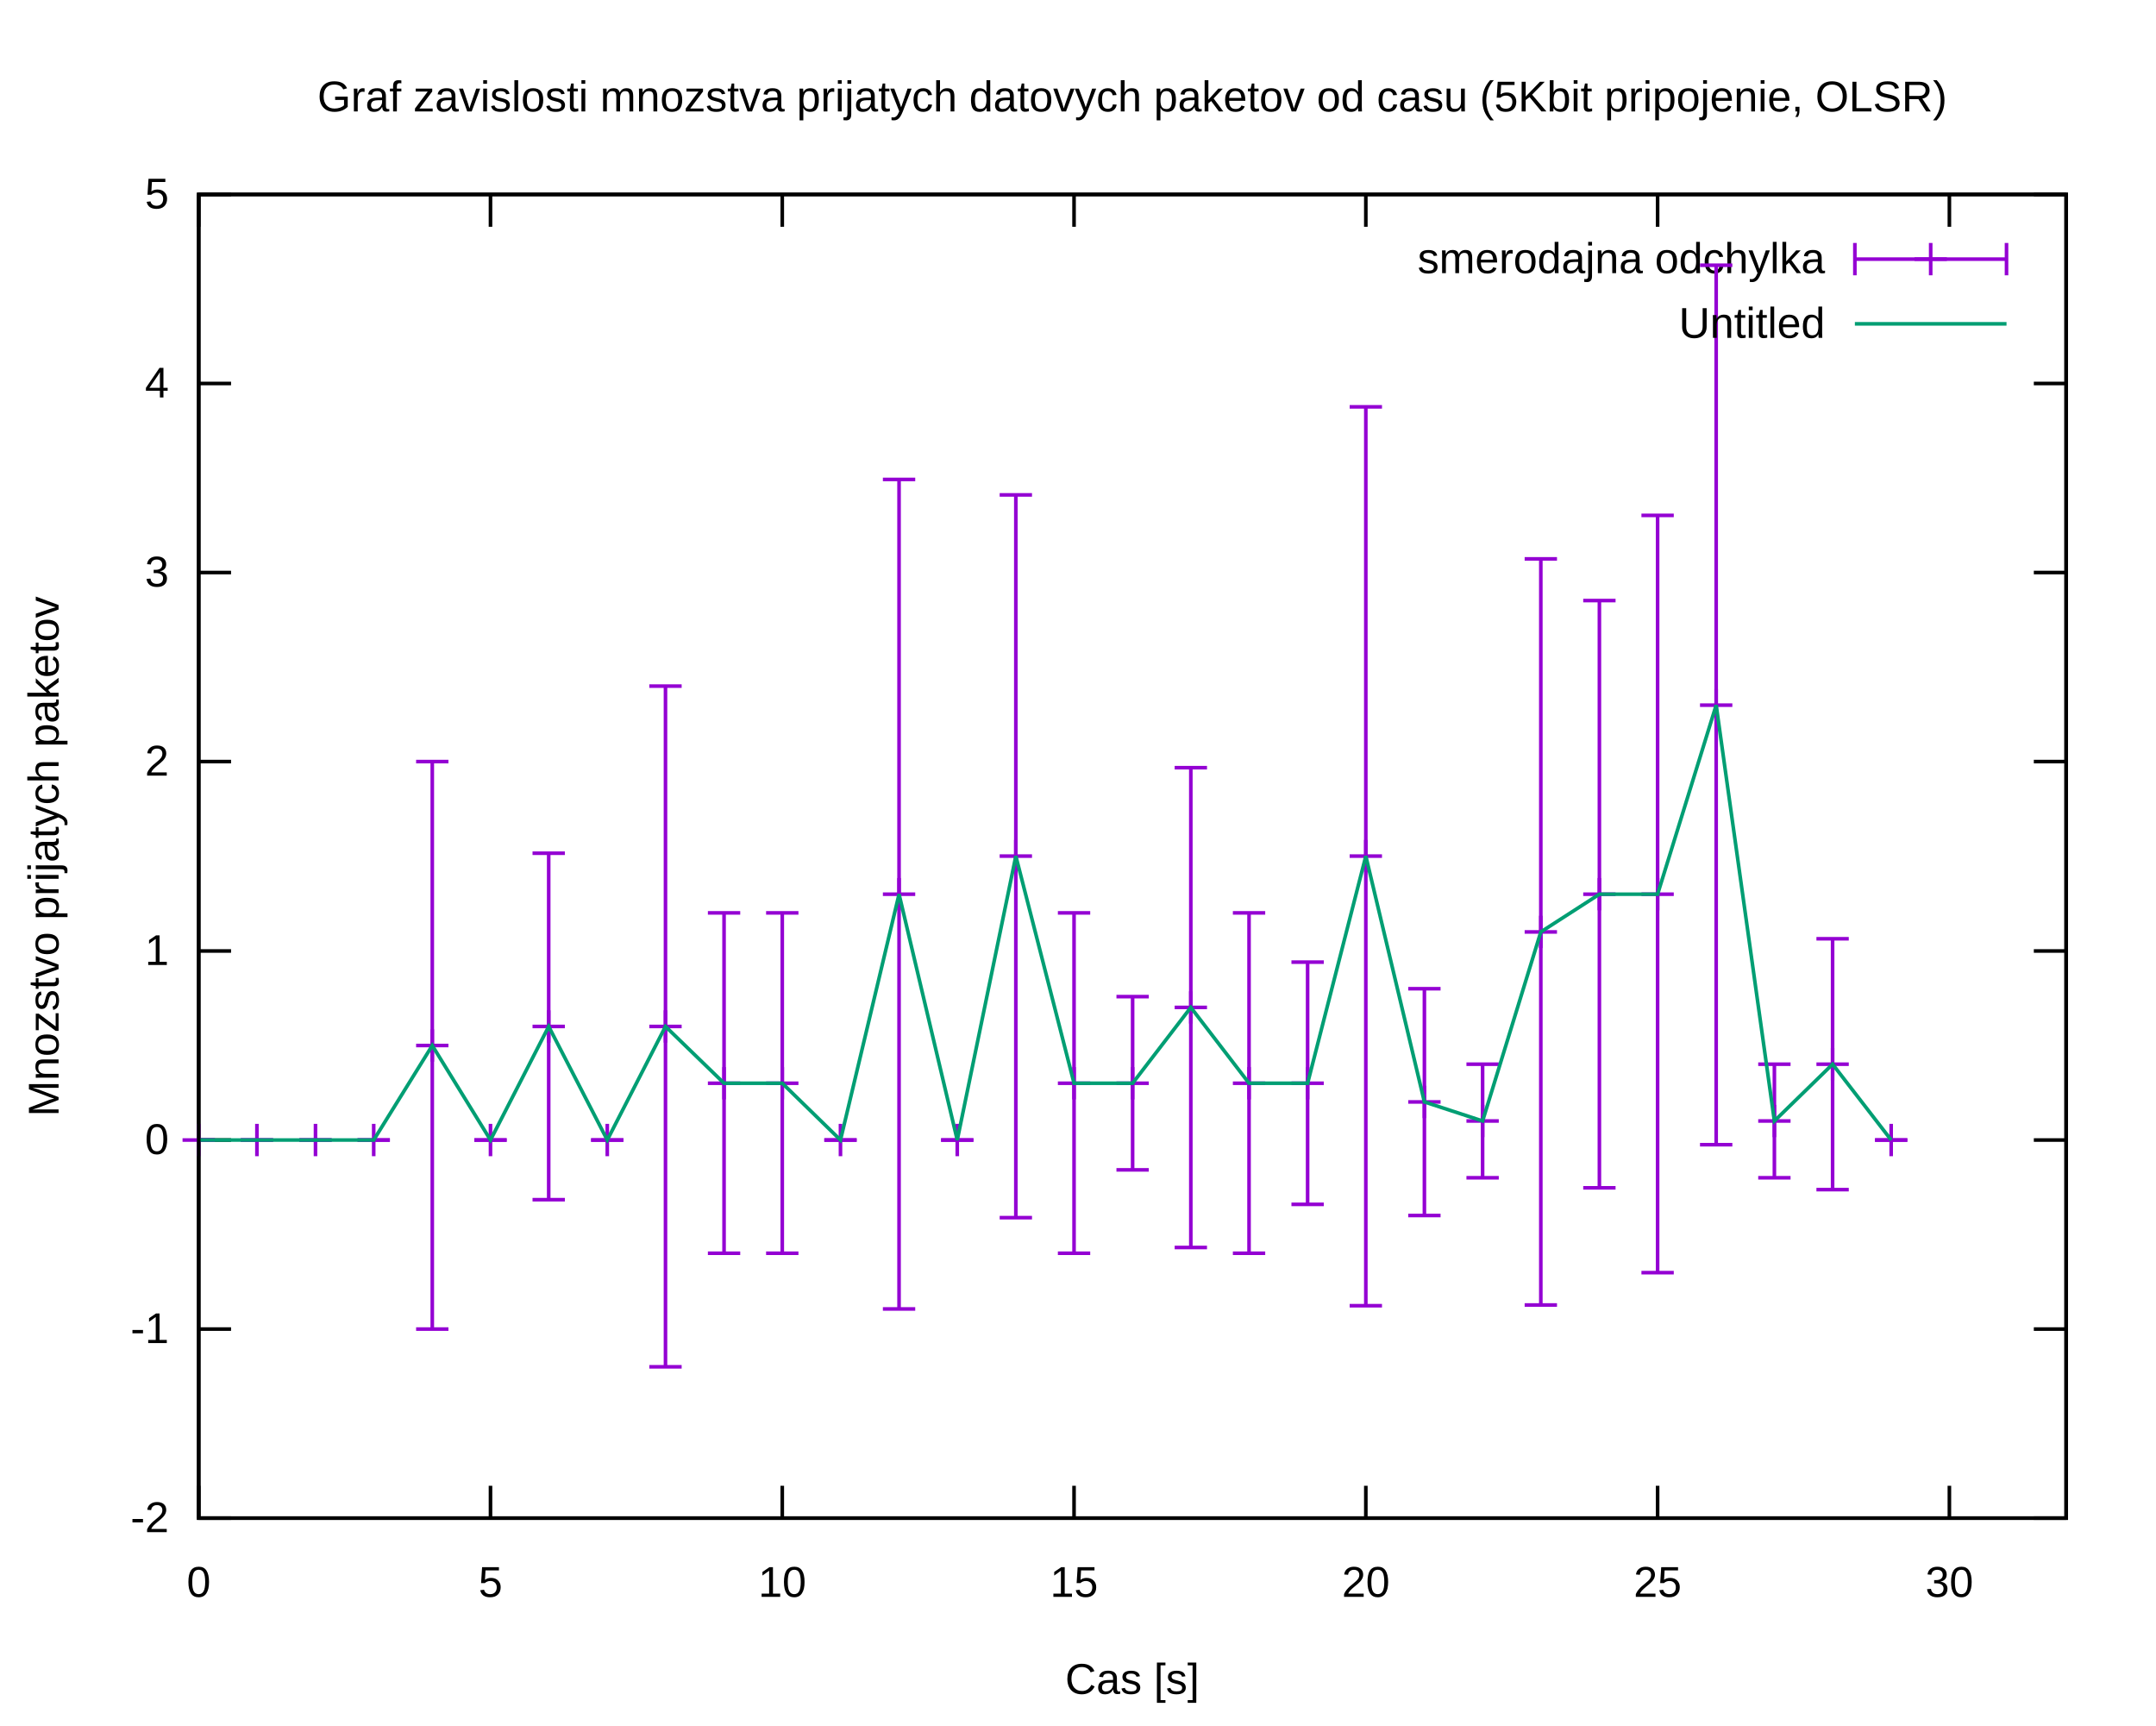
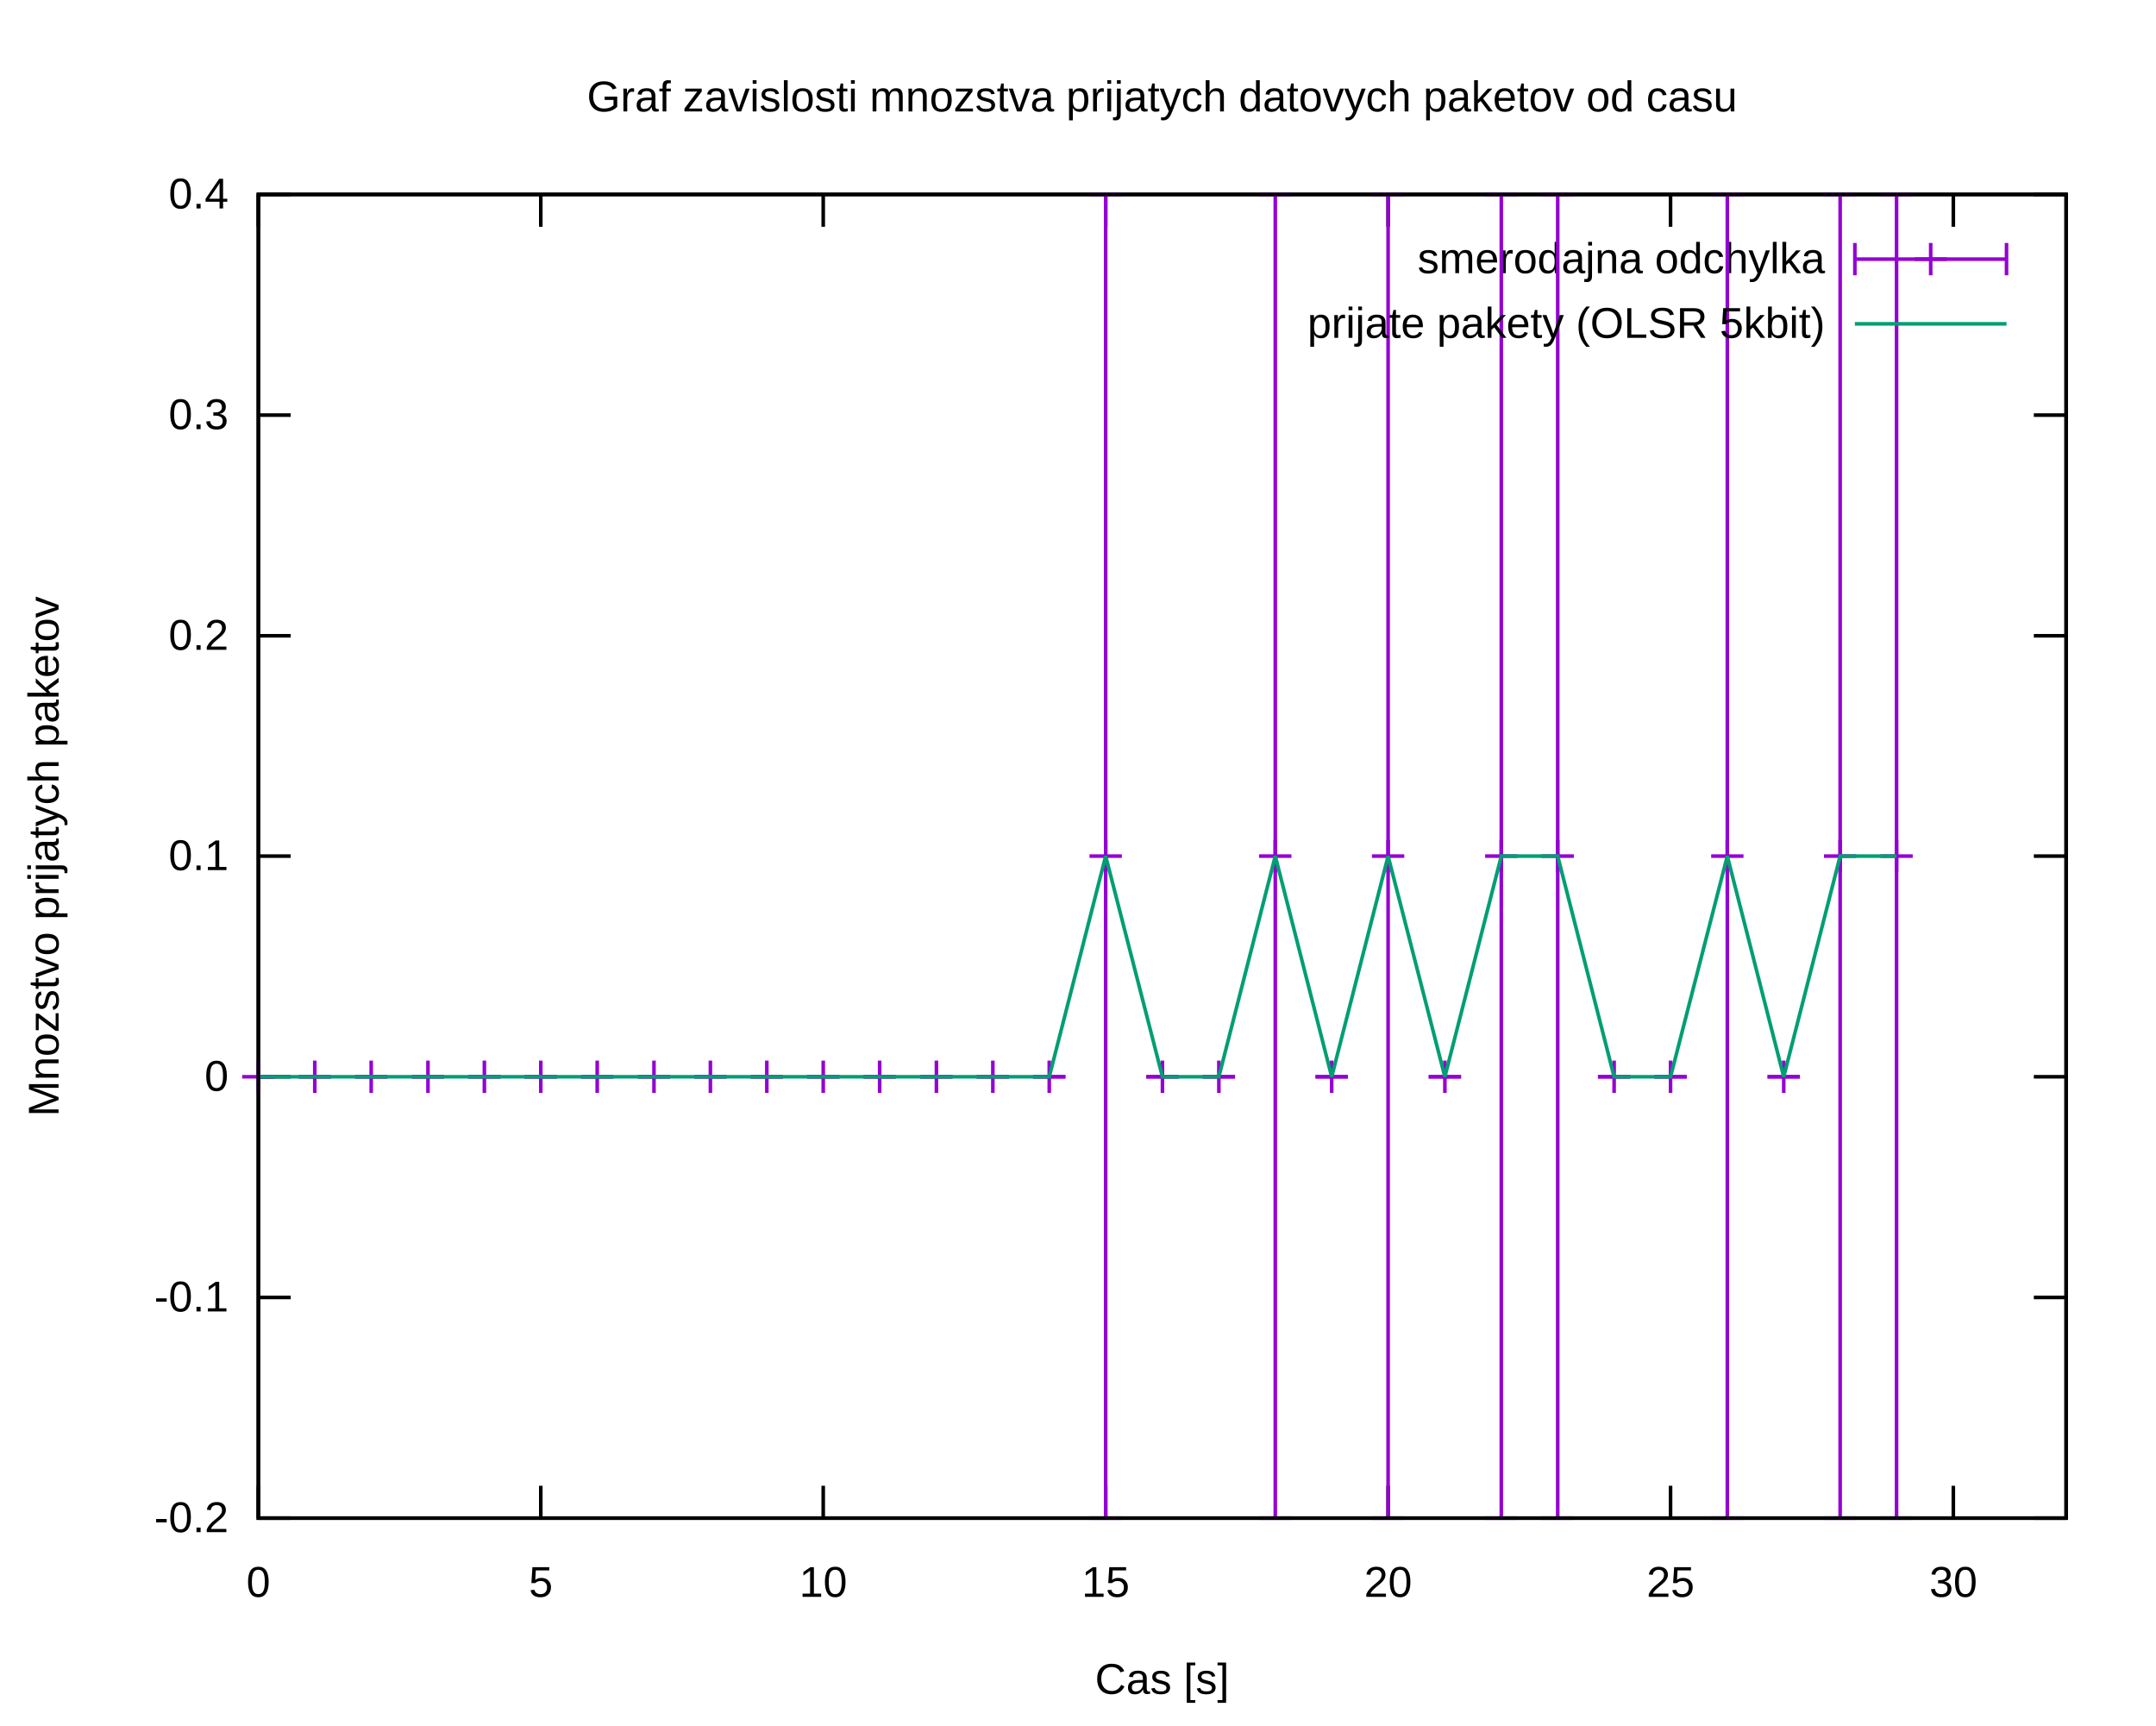
<svg xmlns="http://www.w3.org/2000/svg" xmlns:xlink="http://www.w3.org/1999/xlink" width="600" height="480" viewBox="0 0 600 480">
  <g id="gnuplot_canvas">
    <rect x="0" y="0" width="600" height="480" fill="none" />
    <defs>
      <circle id="gpDot" r="0.5" stroke-width="0.5" stroke="currentColor" />
      <path id="gpPt0" stroke-width="0.222" stroke="currentColor" d="M-1,0 h2 M0,-1 v2" />
      <path id="gpPt1" stroke-width="0.222" stroke="currentColor" d="M-1,-1 L1,1 M1,-1 L-1,1" />
      <path id="gpPt2" stroke-width="0.222" stroke="currentColor" d="M-1,0 L1,0 M0,-1 L0,1 M-1,-1 L1,1 M-1,1 L1,-1" />
      <rect id="gpPt3" stroke-width="0.222" stroke="currentColor" x="-1" y="-1" width="2" height="2" />
      <rect id="gpPt4" stroke-width="0.222" stroke="currentColor" fill="currentColor" x="-1" y="-1" width="2" height="2" />
      <circle id="gpPt5" stroke-width="0.222" stroke="currentColor" cx="0" cy="0" r="1" />
      <use xlink:href="#gpPt5" id="gpPt6" fill="currentColor" stroke="none" />
      <path id="gpPt7" stroke-width="0.222" stroke="currentColor" d="M0,-1.33 L-1.33,0.67 L1.33,0.67 z" />
      <use xlink:href="#gpPt7" id="gpPt8" fill="currentColor" stroke="none" />
      <use xlink:href="#gpPt7" id="gpPt9" stroke="currentColor" transform="rotate(180)" />
      <use xlink:href="#gpPt9" id="gpPt10" fill="currentColor" stroke="none" />
      <use xlink:href="#gpPt3" id="gpPt11" stroke="currentColor" transform="rotate(45)" />
      <use xlink:href="#gpPt11" id="gpPt12" fill="currentColor" stroke="none" />
      <path id="gpPt13" stroke-width="0.222" stroke="currentColor" d="M0,1.330 L1.265,0.411 L0.782,-1.067 L-0.782,-1.076 L-1.265,0.411 z" />
      <use xlink:href="#gpPt13" id="gpPt14" fill="currentColor" stroke="none" />
      <filter id="textbox" filterUnits="objectBoundingBox" x="0" y="0" height="1" width="1">
        <feFlood flood-color="white" flood-opacity="1" result="bgnd" />
        <feComposite in="SourceGraphic" in2="bgnd" operator="atop" />
      </filter>
      <filter id="greybox" filterUnits="objectBoundingBox" x="0" y="0" height="1" width="1">
        <feFlood flood-color="lightgrey" flood-opacity="1" result="grey" />
        <feComposite in="SourceGraphic" in2="grey" operator="atop" />
      </filter>
    </defs>
    <g fill="none" color="white" stroke="currentColor" stroke-width="1.00" stroke-linecap="butt" stroke-linejoin="miter">
</g>
    <g fill="none" color="black" stroke="currentColor" stroke-width="1.00" stroke-linecap="butt" stroke-linejoin="miter">
-       <path stroke="black" d="M55.3,422.4 L64.3,422.4 M575.0,422.4 L566.0,422.4  " />
-       <g transform="translate(47.0,426.3)" stroke="none" fill="black" font-family="Arial" font-size="12.00" text-anchor="end">
-         <text>
-           <tspan font-family="Arial">-2</tspan>
-         </text>
-       </g>
-     </g>
-     <g fill="none" color="black" stroke="currentColor" stroke-width="1.00" stroke-linecap="butt" stroke-linejoin="miter">
-       <path stroke="black" d="M55.3,369.8 L64.3,369.8 M575.0,369.8 L566.0,369.8  " />
-       <g transform="translate(47.0,373.7)" stroke="none" fill="black" font-family="Arial" font-size="12.00" text-anchor="end">
-         <text>
-           <tspan font-family="Arial">-1</tspan>
-         </text>
-       </g>
-     </g>
-     <g fill="none" color="black" stroke="currentColor" stroke-width="1.00" stroke-linecap="butt" stroke-linejoin="miter">
-       <path stroke="black" d="M55.3,317.2 L64.3,317.2 M575.0,317.2 L566.0,317.2  " />
-       <g transform="translate(47.0,321.1)" stroke="none" fill="black" font-family="Arial" font-size="12.00" text-anchor="end">
+       <path stroke="black" d="M71.9,422.4 L80.9,422.4 M575.0,422.4 L566.0,422.4  " />
+       <g transform="translate(63.6,426.3)" stroke="none" fill="black" font-family="Arial" font-size="12.00" text-anchor="end">
+         <text>
+           <tspan font-family="Arial">-0.2</tspan>
+         </text>
+       </g>
+     </g>
+     <g fill="none" color="black" stroke="currentColor" stroke-width="1.00" stroke-linecap="butt" stroke-linejoin="miter">
+       <path stroke="black" d="M71.9,361.0 L80.9,361.0 M575.0,361.0 L566.0,361.0  " />
+       <g transform="translate(63.6,364.9)" stroke="none" fill="black" font-family="Arial" font-size="12.00" text-anchor="end">
+         <text>
+           <tspan font-family="Arial">-0.1</tspan>
+         </text>
+       </g>
+     </g>
+     <g fill="none" color="black" stroke="currentColor" stroke-width="1.00" stroke-linecap="butt" stroke-linejoin="miter">
+       <path stroke="black" d="M71.9,299.6 L80.9,299.6 M575.0,299.6 L566.0,299.6  " />
+       <g transform="translate(63.6,303.5)" stroke="none" fill="black" font-family="Arial" font-size="12.00" text-anchor="end">
        <text>
          <tspan font-family="Arial"> 0</tspan>
        </text>
      </g>
    </g>
    <g fill="none" color="black" stroke="currentColor" stroke-width="1.00" stroke-linecap="butt" stroke-linejoin="miter">
-       <path stroke="black" d="M55.3,264.6 L64.3,264.6 M575.0,264.6 L566.0,264.6  " />
-       <g transform="translate(47.0,268.5)" stroke="none" fill="black" font-family="Arial" font-size="12.00" text-anchor="end">
-         <text>
-           <tspan font-family="Arial"> 1</tspan>
-         </text>
-       </g>
-     </g>
-     <g fill="none" color="black" stroke="currentColor" stroke-width="1.00" stroke-linecap="butt" stroke-linejoin="miter">
-       <path stroke="black" d="M55.3,211.9 L64.3,211.9 M575.0,211.9 L566.0,211.9  " />
-       <g transform="translate(47.0,215.8)" stroke="none" fill="black" font-family="Arial" font-size="12.00" text-anchor="end">
-         <text>
-           <tspan font-family="Arial"> 2</tspan>
-         </text>
-       </g>
-     </g>
-     <g fill="none" color="black" stroke="currentColor" stroke-width="1.00" stroke-linecap="butt" stroke-linejoin="miter">
-       <path stroke="black" d="M55.3,159.3 L64.3,159.3 M575.0,159.3 L566.0,159.3  " />
-       <g transform="translate(47.0,163.2)" stroke="none" fill="black" font-family="Arial" font-size="12.00" text-anchor="end">
-         <text>
-           <tspan font-family="Arial"> 3</tspan>
-         </text>
-       </g>
-     </g>
-     <g fill="none" color="black" stroke="currentColor" stroke-width="1.00" stroke-linecap="butt" stroke-linejoin="miter">
-       <path stroke="black" d="M55.3,106.7 L64.3,106.7 M575.0,106.7 L566.0,106.7  " />
-       <g transform="translate(47.0,110.6)" stroke="none" fill="black" font-family="Arial" font-size="12.00" text-anchor="end">
-         <text>
-           <tspan font-family="Arial"> 4</tspan>
-         </text>
-       </g>
-     </g>
-     <g fill="none" color="black" stroke="currentColor" stroke-width="1.00" stroke-linecap="butt" stroke-linejoin="miter">
-       <path stroke="black" d="M55.3,54.1 L64.3,54.1 M575.0,54.1 L566.0,54.1  " />
-       <g transform="translate(47.0,58.0)" stroke="none" fill="black" font-family="Arial" font-size="12.00" text-anchor="end">
+       <path stroke="black" d="M71.9,238.2 L80.9,238.2 M575.0,238.2 L566.0,238.2  " />
+       <g transform="translate(63.6,242.1)" stroke="none" fill="black" font-family="Arial" font-size="12.00" text-anchor="end">
+         <text>
+           <tspan font-family="Arial"> 0.1</tspan>
+         </text>
+       </g>
+     </g>
+     <g fill="none" color="black" stroke="currentColor" stroke-width="1.00" stroke-linecap="butt" stroke-linejoin="miter">
+       <path stroke="black" d="M71.9,176.9 L80.9,176.9 M575.0,176.9 L566.0,176.9  " />
+       <g transform="translate(63.6,180.8)" stroke="none" fill="black" font-family="Arial" font-size="12.00" text-anchor="end">
+         <text>
+           <tspan font-family="Arial"> 0.2</tspan>
+         </text>
+       </g>
+     </g>
+     <g fill="none" color="black" stroke="currentColor" stroke-width="1.00" stroke-linecap="butt" stroke-linejoin="miter">
+       <path stroke="black" d="M71.9,115.5 L80.9,115.5 M575.0,115.5 L566.0,115.5  " />
+       <g transform="translate(63.6,119.4)" stroke="none" fill="black" font-family="Arial" font-size="12.00" text-anchor="end">
+         <text>
+           <tspan font-family="Arial"> 0.3</tspan>
+         </text>
+       </g>
+     </g>
+     <g fill="none" color="black" stroke="currentColor" stroke-width="1.00" stroke-linecap="butt" stroke-linejoin="miter">
+       <path stroke="black" d="M71.9,54.1 L80.9,54.1 M575.0,54.1 L566.0,54.1  " />
+       <g transform="translate(63.6,58.0)" stroke="none" fill="black" font-family="Arial" font-size="12.00" text-anchor="end">
+         <text>
+           <tspan font-family="Arial"> 0.4</tspan>
+         </text>
+       </g>
+     </g>
+     <g fill="none" color="black" stroke="currentColor" stroke-width="1.00" stroke-linecap="butt" stroke-linejoin="miter">
+       <path stroke="black" d="M71.9,422.4 L71.9,413.4 M71.9,54.1 L71.9,63.1  " />
+       <g transform="translate(71.9,444.3)" stroke="none" fill="black" font-family="Arial" font-size="12.00" text-anchor="middle">
+         <text>
+           <tspan font-family="Arial"> 0</tspan>
+         </text>
+       </g>
+     </g>
+     <g fill="none" color="black" stroke="currentColor" stroke-width="1.00" stroke-linecap="butt" stroke-linejoin="miter">
+       <path stroke="black" d="M150.5,422.4 L150.5,413.4 M150.5,54.1 L150.5,63.1  " />
+       <g transform="translate(150.5,444.3)" stroke="none" fill="black" font-family="Arial" font-size="12.00" text-anchor="middle">
        <text>
          <tspan font-family="Arial"> 5</tspan>
        </text>
      </g>
    </g>
    <g fill="none" color="black" stroke="currentColor" stroke-width="1.00" stroke-linecap="butt" stroke-linejoin="miter">
-       <path stroke="black" d="M55.3,422.4 L55.3,413.4 M55.3,54.1 L55.3,63.1  " />
-       <g transform="translate(55.3,444.3)" stroke="none" fill="black" font-family="Arial" font-size="12.00" text-anchor="middle">
-         <text>
-           <tspan font-family="Arial"> 0</tspan>
-         </text>
-       </g>
-     </g>
-     <g fill="none" color="black" stroke="currentColor" stroke-width="1.00" stroke-linecap="butt" stroke-linejoin="miter">
-       <path stroke="black" d="M136.5,422.4 L136.5,413.4 M136.5,54.1 L136.5,63.1  " />
-       <g transform="translate(136.5,444.3)" stroke="none" fill="black" font-family="Arial" font-size="12.00" text-anchor="middle">
-         <text>
-           <tspan font-family="Arial"> 5</tspan>
-         </text>
-       </g>
-     </g>
-     <g fill="none" color="black" stroke="currentColor" stroke-width="1.00" stroke-linecap="butt" stroke-linejoin="miter">
-       <path stroke="black" d="M217.7,422.4 L217.7,413.4 M217.7,54.1 L217.7,63.1  " />
-       <g transform="translate(217.7,444.3)" stroke="none" fill="black" font-family="Arial" font-size="12.00" text-anchor="middle">
+       <path stroke="black" d="M229.1,422.4 L229.1,413.4 M229.1,54.1 L229.1,63.1  " />
+       <g transform="translate(229.1,444.3)" stroke="none" fill="black" font-family="Arial" font-size="12.00" text-anchor="middle">
        <text>
          <tspan font-family="Arial"> 10</tspan>
        </text>
      </g>
    </g>
    <g fill="none" color="black" stroke="currentColor" stroke-width="1.00" stroke-linecap="butt" stroke-linejoin="miter">
-       <path stroke="black" d="M298.9,422.4 L298.9,413.4 M298.9,54.1 L298.9,63.1  " />
-       <g transform="translate(298.9,444.3)" stroke="none" fill="black" font-family="Arial" font-size="12.00" text-anchor="middle">
+       <path stroke="black" d="M307.7,422.4 L307.7,413.4 M307.7,54.1 L307.7,63.1  " />
+       <g transform="translate(307.7,444.3)" stroke="none" fill="black" font-family="Arial" font-size="12.00" text-anchor="middle">
        <text>
          <tspan font-family="Arial"> 15</tspan>
        </text>
      </g>
    </g>
    <g fill="none" color="black" stroke="currentColor" stroke-width="1.00" stroke-linecap="butt" stroke-linejoin="miter">
-       <path stroke="black" d="M380.1,422.4 L380.1,413.4 M380.1,54.1 L380.1,63.1  " />
-       <g transform="translate(380.1,444.3)" stroke="none" fill="black" font-family="Arial" font-size="12.00" text-anchor="middle">
+       <path stroke="black" d="M386.3,422.4 L386.3,413.4 M386.3,54.1 L386.3,63.1  " />
+       <g transform="translate(386.3,444.3)" stroke="none" fill="black" font-family="Arial" font-size="12.00" text-anchor="middle">
        <text>
          <tspan font-family="Arial"> 20</tspan>
        </text>
      </g>
    </g>
    <g fill="none" color="black" stroke="currentColor" stroke-width="1.00" stroke-linecap="butt" stroke-linejoin="miter">
-       <path stroke="black" d="M461.3,422.4 L461.3,413.4 M461.3,54.1 L461.3,63.1  " />
-       <g transform="translate(461.3,444.3)" stroke="none" fill="black" font-family="Arial" font-size="12.00" text-anchor="middle">
+       <path stroke="black" d="M464.9,422.4 L464.9,413.4 M464.9,54.1 L464.9,63.1  " />
+       <g transform="translate(464.9,444.3)" stroke="none" fill="black" font-family="Arial" font-size="12.00" text-anchor="middle">
        <text>
          <tspan font-family="Arial"> 25</tspan>
        </text>
      </g>
    </g>
    <g fill="none" color="black" stroke="currentColor" stroke-width="1.00" stroke-linecap="butt" stroke-linejoin="miter">
-       <path stroke="black" d="M542.5,422.4 L542.5,413.4 M542.5,54.1 L542.5,63.1  " />
-       <g transform="translate(542.5,444.3)" stroke="none" fill="black" font-family="Arial" font-size="12.00" text-anchor="middle">
+       <path stroke="black" d="M543.6,422.4 L543.6,413.4 M543.6,54.1 L543.6,63.1  " />
+       <g transform="translate(543.6,444.3)" stroke="none" fill="black" font-family="Arial" font-size="12.00" text-anchor="middle">
        <text>
          <tspan font-family="Arial"> 30</tspan>
        </text>
      </g>
    </g>
    <g fill="none" color="black" stroke="currentColor" stroke-width="1.00" stroke-linecap="butt" stroke-linejoin="miter">
</g>
    <g fill="none" color="black" stroke="currentColor" stroke-width="1.00" stroke-linecap="butt" stroke-linejoin="miter">
-       <path stroke="black" d="M55.3,54.1 L55.3,422.4 L575.0,422.4 L575.0,54.1 L55.3,54.1 Z  " />
+       <path stroke="black" d="M71.9,54.1 L71.9,422.4 L575.0,422.4 L575.0,54.1 L71.9,54.1 Z  " />
    </g>
    <g fill="none" color="black" stroke="currentColor" stroke-width="1.00" stroke-linecap="butt" stroke-linejoin="miter">
      <g transform="translate(16.3,238.3) rotate(270)" stroke="none" fill="black" font-family="Arial" font-size="12.00" text-anchor="middle">
        <text>
          <tspan font-family="Arial">Mnozstvo prijatych paketov</tspan>
        </text>
      </g>
    </g>
    <g fill="none" color="black" stroke="currentColor" stroke-width="1.00" stroke-linecap="butt" stroke-linejoin="miter">
-       <g transform="translate(315.1,471.3)" stroke="none" fill="black" font-family="Arial" font-size="12.00" text-anchor="middle">
+       <g transform="translate(323.4,471.3)" stroke="none" fill="black" font-family="Arial" font-size="12.00" text-anchor="middle">
        <text>
          <tspan font-family="Arial">Cas [s]</tspan>
        </text>
      </g>
    </g>
    <g fill="none" color="black" stroke="currentColor" stroke-width="1.00" stroke-linecap="butt" stroke-linejoin="miter">
-       <g transform="translate(315.1,31.0)" stroke="none" fill="black" font-family="Arial" font-size="12.00" text-anchor="middle">
-         <text>
-           <tspan font-family="Arial">Graf zavislosti mnozstva prijatych datovych paketov od casu (5Kbit pripojenie, OLSR)</tspan>
+       <g transform="translate(323.4,31.0)" stroke="none" fill="black" font-family="Arial" font-size="12.00" text-anchor="middle">
+         <text>
+           <tspan font-family="Arial">Graf zavislosti mnozstva prijatych datovych paketov od casu</tspan>
        </text>
      </g>
    </g>
    <g id="gnuplot_plot_1">
      <g fill="none" color="black" stroke="currentColor" stroke-width="1.00" stroke-linecap="butt" stroke-linejoin="miter">
        <g transform="translate(507.9,76.0)" stroke="none" fill="black" font-family="Arial" font-size="12.00" text-anchor="end">
          <text>
            <tspan font-family="Arial">smerodajna odchylka</tspan>
          </text>
        </g>
      </g>
      <g fill="none" color="black" stroke="currentColor" stroke-width="1.00" stroke-linecap="butt" stroke-linejoin="miter">
-         <path stroke="rgb(148,   0, 211)" d="M516.2,72.1 L558.4,72.1 M516.2,67.6 L516.2,76.6 M558.4,67.6 L558.4,76.6 M55.3,317.2 L59.8,317.2   M55.3,317.2 L59.8,317.2 M71.5,317.2 M67.0,317.2 L76.0,317.2 M67.0,317.2 L76.0,317.2 M87.8,317.2   M83.3,317.2 L92.3,317.2 M83.3,317.2 L92.3,317.2 M104.0,317.2 M99.5,317.2 L108.5,317.2 M99.5,317.2   L108.5,317.2 M120.3,369.8 L120.3,211.9 M115.8,369.8 L124.8,369.8 M115.8,211.9 L124.8,211.9 M136.5,317.2   M132.0,317.2 L141.0,317.2 M132.0,317.2 L141.0,317.2 M152.7,333.8 L152.7,237.4 M148.2,333.8 L157.2,333.8   M148.2,237.4 L157.2,237.4 M169.0,317.2 M164.5,317.2 L173.5,317.2 M164.5,317.2 L173.5,317.2 M185.2,380.3   L185.2,190.9 M180.7,380.3 L189.7,380.3 M180.7,190.9 L189.7,190.9 M201.5,348.7 L201.5,254.0 M197.0,348.7   L206.0,348.7 M197.0,254.0 L206.0,254.0 M217.7,348.7 L217.7,254.0 M213.2,348.7 L222.2,348.7 M213.2,254.0   L222.2,254.0 M233.9,317.2 M229.4,317.2 L238.4,317.2 M229.4,317.2 L238.4,317.2 M250.2,364.2 L250.2,133.4   M245.7,364.2 L254.7,364.2 M245.7,133.4 L254.7,133.4 M266.4,317.2 M261.9,317.2 L270.9,317.2 M261.9,317.2   L270.9,317.2 M282.7,338.8 L282.7,137.7 M278.2,338.8 L287.2,338.8 M278.2,137.7 L287.2,137.7 M298.9,348.7   L298.9,254.0 M294.4,348.7 L303.4,348.7 M294.4,254.0 L303.4,254.0 M315.2,325.5 L315.2,277.3 M310.7,325.5   L319.7,325.5 M310.7,277.3 L319.7,277.3 M331.4,347.1 L331.4,213.6 M326.9,347.1 L335.9,347.1 M326.9,213.6   L335.9,213.6 M347.6,348.7 L347.6,254.0 M343.1,348.7 L352.1,348.7 M343.1,254.0 L352.1,254.0 M363.9,335.1   L363.9,267.7 M359.4,335.1 L368.4,335.1 M359.4,267.7 L368.4,267.7 M380.1,363.3 L380.1,113.2 M375.6,363.3   L384.6,363.3 M375.6,113.2 L384.6,113.2 M396.4,338.2 L396.4,275.1 M391.9,338.2 L400.9,338.2 M391.9,275.1   L400.9,275.1 M412.6,327.7 L412.6,296.1 M408.1,327.7 L417.1,327.7 M408.1,296.1 L417.1,296.1 M428.8,363.1   L428.8,155.5 M424.3,363.1 L433.3,363.1 M424.3,155.5 L433.3,155.5 M445.1,330.5 L445.1,167.1 M440.6,330.5   L449.6,330.5 M440.6,167.1 L449.6,167.1 M461.3,354.1 L461.3,143.4 M456.8,354.1 L465.8,354.1 M456.8,143.4   L465.8,143.4 M477.6,318.5 L477.6,73.8 M473.1,318.5 L482.1,318.5 M473.1,73.8 L482.1,73.8 M493.8,327.7   L493.8,296.1 M489.3,327.7 L498.3,327.7 M489.3,296.1 L498.3,296.1 M510.0,331.0 L510.0,261.2 M505.5,331.0   L514.5,331.0 M505.5,261.2 L514.5,261.2 M526.3,317.2 M521.8,317.2 L530.8,317.2 M521.8,317.2 L530.8,317.2    " />
-         <use xlink:href="#gpPt0" transform="translate(55.3,317.2) scale(4.50)" color="rgb(148,   0, 211)" />
-         <use xlink:href="#gpPt0" transform="translate(71.5,317.2) scale(4.50)" color="rgb(148,   0, 211)" />
-         <use xlink:href="#gpPt0" transform="translate(87.8,317.2) scale(4.50)" color="rgb(148,   0, 211)" />
-         <use xlink:href="#gpPt0" transform="translate(104.0,317.2) scale(4.50)" color="rgb(148,   0, 211)" />
-         <use xlink:href="#gpPt0" transform="translate(120.3,290.9) scale(4.50)" color="rgb(148,   0, 211)" />
-         <use xlink:href="#gpPt0" transform="translate(136.5,317.2) scale(4.50)" color="rgb(148,   0, 211)" />
-         <use xlink:href="#gpPt0" transform="translate(152.7,285.6) scale(4.50)" color="rgb(148,   0, 211)" />
-         <use xlink:href="#gpPt0" transform="translate(169.0,317.2) scale(4.50)" color="rgb(148,   0, 211)" />
-         <use xlink:href="#gpPt0" transform="translate(185.2,285.6) scale(4.50)" color="rgb(148,   0, 211)" />
-         <use xlink:href="#gpPt0" transform="translate(201.5,301.4) scale(4.50)" color="rgb(148,   0, 211)" />
-         <use xlink:href="#gpPt0" transform="translate(217.7,301.4) scale(4.50)" color="rgb(148,   0, 211)" />
-         <use xlink:href="#gpPt0" transform="translate(233.9,317.2) scale(4.50)" color="rgb(148,   0, 211)" />
-         <use xlink:href="#gpPt0" transform="translate(250.2,248.8) scale(4.50)" color="rgb(148,   0, 211)" />
-         <use xlink:href="#gpPt0" transform="translate(266.4,317.2) scale(4.50)" color="rgb(148,   0, 211)" />
-         <use xlink:href="#gpPt0" transform="translate(282.7,238.2) scale(4.50)" color="rgb(148,   0, 211)" />
-         <use xlink:href="#gpPt0" transform="translate(298.9,301.4) scale(4.50)" color="rgb(148,   0, 211)" />
-         <use xlink:href="#gpPt0" transform="translate(315.2,301.4) scale(4.50)" color="rgb(148,   0, 211)" />
-         <use xlink:href="#gpPt0" transform="translate(331.4,280.3) scale(4.50)" color="rgb(148,   0, 211)" />
-         <use xlink:href="#gpPt0" transform="translate(347.6,301.4) scale(4.50)" color="rgb(148,   0, 211)" />
-         <use xlink:href="#gpPt0" transform="translate(363.9,301.4) scale(4.50)" color="rgb(148,   0, 211)" />
-         <use xlink:href="#gpPt0" transform="translate(380.1,238.2) scale(4.50)" color="rgb(148,   0, 211)" />
-         <use xlink:href="#gpPt0" transform="translate(396.4,306.6) scale(4.50)" color="rgb(148,   0, 211)" />
-         <use xlink:href="#gpPt0" transform="translate(412.6,311.9) scale(4.50)" color="rgb(148,   0, 211)" />
-         <use xlink:href="#gpPt0" transform="translate(428.8,259.3) scale(4.50)" color="rgb(148,   0, 211)" />
-         <use xlink:href="#gpPt0" transform="translate(445.1,248.8) scale(4.50)" color="rgb(148,   0, 211)" />
-         <use xlink:href="#gpPt0" transform="translate(461.3,248.8) scale(4.50)" color="rgb(148,   0, 211)" />
-         <use xlink:href="#gpPt0" transform="translate(477.6,196.2) scale(4.50)" color="rgb(148,   0, 211)" />
-         <use xlink:href="#gpPt0" transform="translate(493.8,311.9) scale(4.50)" color="rgb(148,   0, 211)" />
-         <use xlink:href="#gpPt0" transform="translate(510.0,296.1) scale(4.50)" color="rgb(148,   0, 211)" />
-         <use xlink:href="#gpPt0" transform="translate(526.3,317.2) scale(4.50)" color="rgb(148,   0, 211)" />
+         <path stroke="rgb(148,   0, 211)" d="M516.2,72.1 L558.4,72.1 M516.2,67.6 L516.2,76.6 M558.4,67.6 L558.4,76.6 M71.9,299.6 L76.4,299.6   M71.9,299.6 L76.4,299.6 M87.6,299.6 M83.1,299.6 L92.1,299.6 M83.1,299.6 L92.1,299.6 M103.3,299.6   M98.8,299.6 L107.8,299.6 M98.8,299.6 L107.8,299.6 M119.1,299.6 M114.6,299.6 L123.6,299.6 M114.6,299.6   L123.6,299.6 M134.8,299.6 M130.3,299.6 L139.3,299.6 M130.3,299.6 L139.3,299.6 M150.5,299.6 M146.0,299.6   L155.0,299.6 M146.0,299.6 L155.0,299.6 M166.2,299.6 M161.7,299.6 L170.7,299.6 M161.7,299.6 L170.7,299.6   M182.0,299.6 M177.5,299.6 L186.5,299.6 M177.5,299.6 L186.5,299.6 M197.7,299.6 M193.2,299.6 L202.2,299.6   M193.2,299.6 L202.2,299.6 M213.4,299.6 M208.9,299.6 L217.9,299.6 M208.9,299.6 L217.9,299.6 M229.1,299.6   M224.6,299.6 L233.6,299.6 M224.6,299.6 L233.6,299.6 M244.8,299.6 M240.3,299.6 L249.3,299.6 M240.3,299.6   L249.3,299.6 M260.6,299.6 M256.1,299.6 L265.1,299.6 M256.1,299.6 L265.1,299.6 M276.3,299.6 M271.8,299.6   L280.8,299.6 M271.8,299.6 L280.8,299.6 M292.0,299.6 M287.5,299.6 L296.5,299.6 M287.5,299.6 L296.5,299.6   M307.7,422.4 L307.7,54.1 M303.2,422.4 L312.2,422.4 M303.2,54.1 L312.2,54.1 M323.5,299.6 M319.0,299.6   L328.0,299.6 M319.0,299.6 L328.0,299.6 M339.2,299.6 M334.7,299.6 L343.7,299.6 M334.7,299.6 L343.7,299.6   M354.9,422.4 L354.9,54.1 M350.4,422.4 L359.4,422.4 M350.4,54.1 L359.4,54.1 M370.6,299.6 M366.1,299.6   L375.1,299.6 M366.1,299.6 L375.1,299.6 M386.3,422.4 L386.3,54.1 M381.8,422.4 L390.8,422.4 M381.8,54.1   L390.8,54.1 M402.1,299.6 M397.6,299.6 L406.6,299.6 M397.6,299.6 L406.6,299.6 M417.8,422.4 L417.8,54.1   M413.3,422.4 L422.3,422.4 M413.3,54.1 L422.3,54.1 M433.5,422.4 L433.5,54.1 M429.0,422.4 L438.0,422.4   M429.0,54.1 L438.0,54.1 M449.2,299.6 M444.7,299.6 L453.7,299.6 M444.7,299.6 L453.7,299.6 M464.9,299.6   M460.4,299.6 L469.4,299.6 M460.4,299.6 L469.4,299.6 M480.7,422.4 L480.7,54.1 M476.2,422.4 L485.2,422.4   M476.2,54.1 L485.2,54.1 M496.4,299.6 M491.9,299.6 L500.9,299.6 M491.9,299.6 L500.9,299.6 M512.1,422.4   L512.1,54.1 M507.6,422.4 L516.6,422.4 M507.6,54.1 L516.6,54.1 M527.8,422.4 L527.8,54.1 M523.3,422.4   L532.3,422.4 M523.3,54.1 L532.3,54.1  " />
+         <use xlink:href="#gpPt0" transform="translate(71.9,299.6) scale(4.50)" color="rgb(148,   0, 211)" />
+         <use xlink:href="#gpPt0" transform="translate(87.6,299.6) scale(4.50)" color="rgb(148,   0, 211)" />
+         <use xlink:href="#gpPt0" transform="translate(103.3,299.6) scale(4.50)" color="rgb(148,   0, 211)" />
+         <use xlink:href="#gpPt0" transform="translate(119.1,299.6) scale(4.50)" color="rgb(148,   0, 211)" />
+         <use xlink:href="#gpPt0" transform="translate(134.8,299.6) scale(4.50)" color="rgb(148,   0, 211)" />
+         <use xlink:href="#gpPt0" transform="translate(150.5,299.6) scale(4.50)" color="rgb(148,   0, 211)" />
+         <use xlink:href="#gpPt0" transform="translate(166.2,299.6) scale(4.50)" color="rgb(148,   0, 211)" />
+         <use xlink:href="#gpPt0" transform="translate(182.0,299.6) scale(4.50)" color="rgb(148,   0, 211)" />
+         <use xlink:href="#gpPt0" transform="translate(197.7,299.6) scale(4.50)" color="rgb(148,   0, 211)" />
+         <use xlink:href="#gpPt0" transform="translate(213.4,299.6) scale(4.50)" color="rgb(148,   0, 211)" />
+         <use xlink:href="#gpPt0" transform="translate(229.1,299.6) scale(4.50)" color="rgb(148,   0, 211)" />
+         <use xlink:href="#gpPt0" transform="translate(244.8,299.6) scale(4.50)" color="rgb(148,   0, 211)" />
+         <use xlink:href="#gpPt0" transform="translate(260.6,299.6) scale(4.50)" color="rgb(148,   0, 211)" />
+         <use xlink:href="#gpPt0" transform="translate(276.3,299.6) scale(4.50)" color="rgb(148,   0, 211)" />
+         <use xlink:href="#gpPt0" transform="translate(292.0,299.6) scale(4.50)" color="rgb(148,   0, 211)" />
+         <use xlink:href="#gpPt0" transform="translate(307.7,238.2) scale(4.50)" color="rgb(148,   0, 211)" />
+         <use xlink:href="#gpPt0" transform="translate(323.5,299.6) scale(4.50)" color="rgb(148,   0, 211)" />
+         <use xlink:href="#gpPt0" transform="translate(339.2,299.6) scale(4.50)" color="rgb(148,   0, 211)" />
+         <use xlink:href="#gpPt0" transform="translate(354.9,238.2) scale(4.50)" color="rgb(148,   0, 211)" />
+         <use xlink:href="#gpPt0" transform="translate(370.6,299.6) scale(4.50)" color="rgb(148,   0, 211)" />
+         <use xlink:href="#gpPt0" transform="translate(386.3,238.2) scale(4.50)" color="rgb(148,   0, 211)" />
+         <use xlink:href="#gpPt0" transform="translate(402.1,299.6) scale(4.50)" color="rgb(148,   0, 211)" />
+         <use xlink:href="#gpPt0" transform="translate(417.8,238.2) scale(4.50)" color="rgb(148,   0, 211)" />
+         <use xlink:href="#gpPt0" transform="translate(433.5,238.2) scale(4.50)" color="rgb(148,   0, 211)" />
+         <use xlink:href="#gpPt0" transform="translate(449.2,299.6) scale(4.50)" color="rgb(148,   0, 211)" />
+         <use xlink:href="#gpPt0" transform="translate(464.9,299.6) scale(4.50)" color="rgb(148,   0, 211)" />
+         <use xlink:href="#gpPt0" transform="translate(480.7,238.2) scale(4.50)" color="rgb(148,   0, 211)" />
+         <use xlink:href="#gpPt0" transform="translate(496.4,299.6) scale(4.50)" color="rgb(148,   0, 211)" />
+         <use xlink:href="#gpPt0" transform="translate(512.1,238.2) scale(4.50)" color="rgb(148,   0, 211)" />
+         <use xlink:href="#gpPt0" transform="translate(527.8,238.2) scale(4.50)" color="rgb(148,   0, 211)" />
        <use xlink:href="#gpPt0" transform="translate(537.3,72.1) scale(4.50)" color="rgb(148,   0, 211)" />
      </g>
    </g>
    <g id="gnuplot_plot_2">
      <g fill="none" color="black" stroke="currentColor" stroke-width="1.00" stroke-linecap="butt" stroke-linejoin="miter">
        <g transform="translate(507.9,94.0)" stroke="none" fill="black" font-family="Arial" font-size="12.00" text-anchor="end">
          <text>
-             <tspan font-family="Arial">Untitled</tspan>
+             <tspan font-family="Arial">prijate pakety (OLSR 5kbit)</tspan>
          </text>
        </g>
      </g>
      <g fill="none" color="black" stroke="currentColor" stroke-width="1.00" stroke-linecap="butt" stroke-linejoin="miter">
-         <path stroke="rgb(  0, 158, 115)" d="M516.2,90.1 L558.4,90.1 M55.3,317.2 L71.5,317.2 L87.8,317.2 L104.0,317.2 L120.3,290.9 L136.5,317.2   L152.7,285.6 L169.0,317.2 L185.2,285.6 L201.5,301.4 L217.7,301.4 L233.9,317.2 L250.2,248.8 L266.4,317.2   L282.7,238.2 L298.9,301.4 L315.2,301.4 L331.4,280.3 L347.6,301.4 L363.9,301.4 L380.1,238.2 L396.4,306.6   L412.6,311.9 L428.8,259.3 L445.1,248.8 L461.3,248.8 L477.6,196.2 L493.8,311.9 L510.0,296.1 L526.3,317.2    " />
+         <path stroke="rgb(  0, 158, 115)" d="M516.2,90.1 L558.4,90.1 M71.9,299.6 L87.6,299.6 L103.3,299.6 L119.1,299.6 L134.8,299.6 L150.5,299.6   L166.2,299.6 L182.0,299.6 L197.7,299.6 L213.4,299.6 L229.1,299.6 L244.8,299.6 L260.6,299.6 L276.3,299.6   L292.0,299.6 L307.7,238.2 L323.5,299.6 L339.2,299.6 L354.9,238.2 L370.6,299.6 L386.3,238.2 L402.1,299.6   L417.8,238.2 L433.5,238.2 L449.2,299.6 L464.9,299.6 L480.7,238.2 L496.4,299.6 L512.1,238.2 L527.8,238.2    " />
      </g>
    </g>
    <g fill="none" color="white" stroke="rgb(  0, 158, 115)" stroke-width="2.00" stroke-linecap="butt" stroke-linejoin="miter">
</g>
    <g fill="none" color="black" stroke="currentColor" stroke-width="2.00" stroke-linecap="butt" stroke-linejoin="miter">
</g>
    <g fill="none" color="black" stroke="black" stroke-width="1.00" stroke-linecap="butt" stroke-linejoin="miter">
</g>
    <g fill="none" color="black" stroke="currentColor" stroke-width="1.00" stroke-linecap="butt" stroke-linejoin="miter">
-       <path stroke="black" d="M55.3,54.1 L55.3,422.4 L575.0,422.4 L575.0,54.1 L55.3,54.1 Z  " />
+       <path stroke="black" d="M71.9,54.1 L71.9,422.4 L575.0,422.4 L575.0,54.1 L71.9,54.1 Z  " />
    </g>
    <g fill="none" color="black" stroke="currentColor" stroke-width="1.00" stroke-linecap="butt" stroke-linejoin="miter">
</g>
  </g>
</svg>
